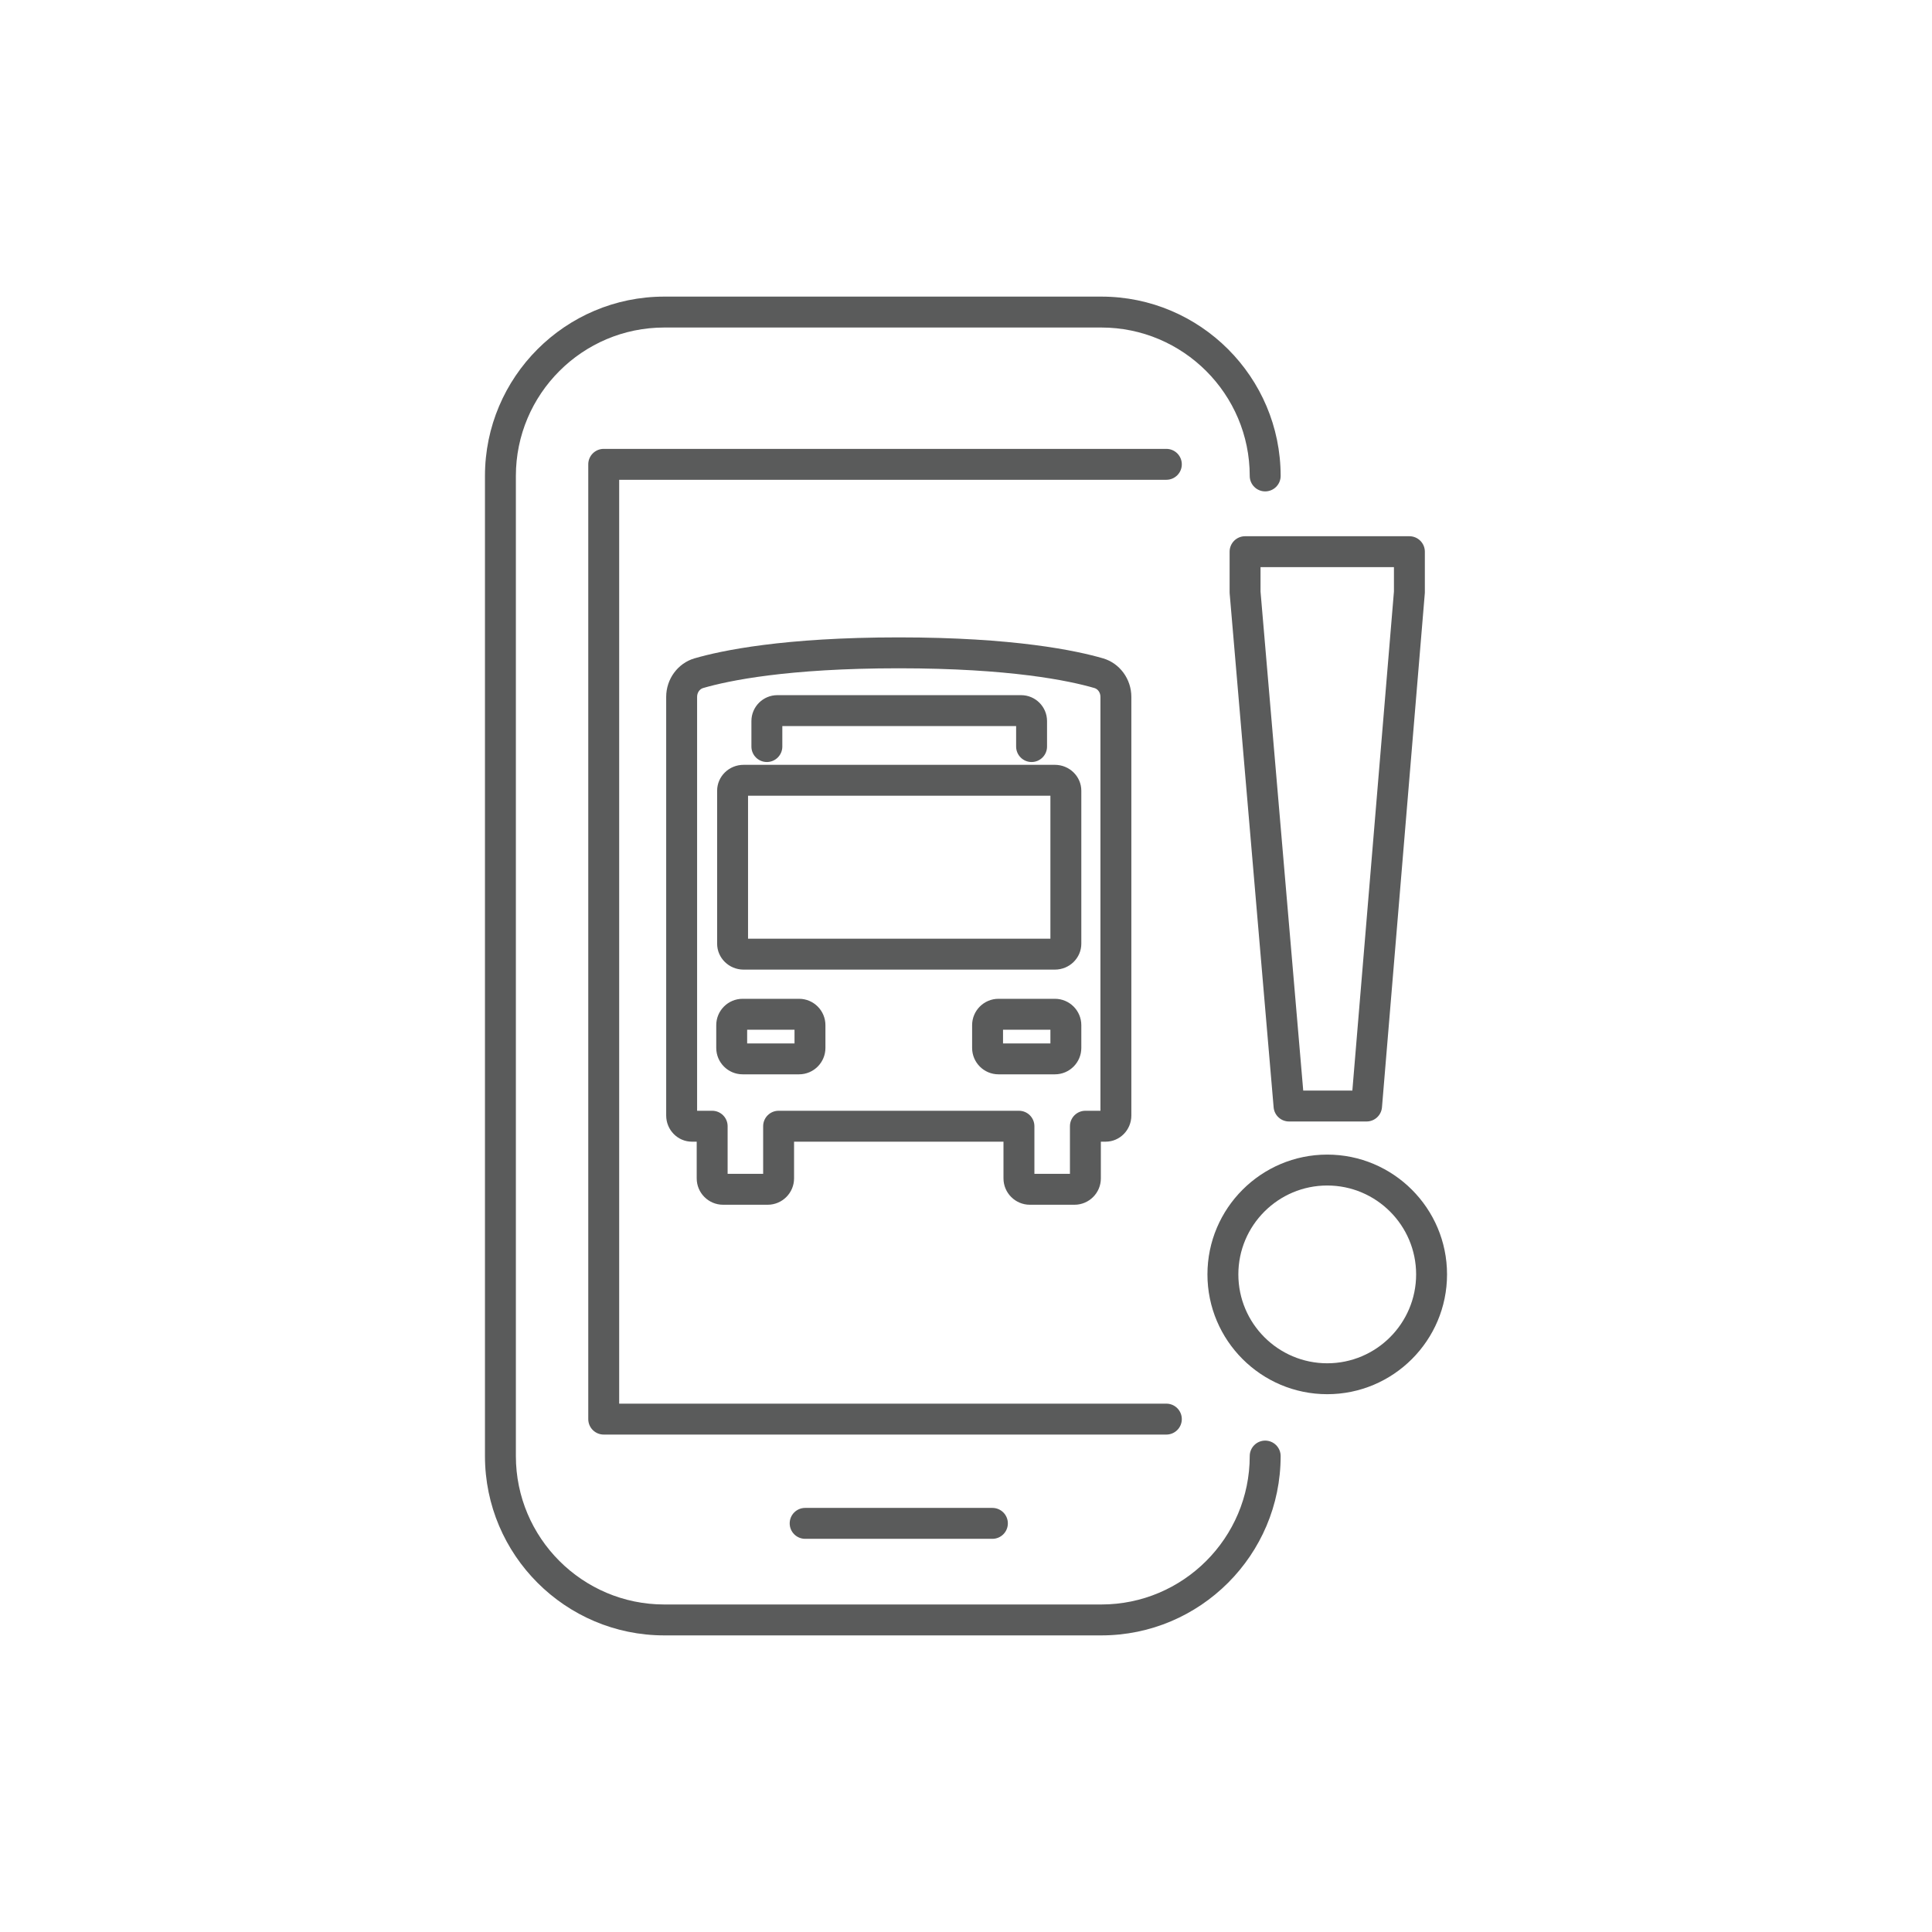
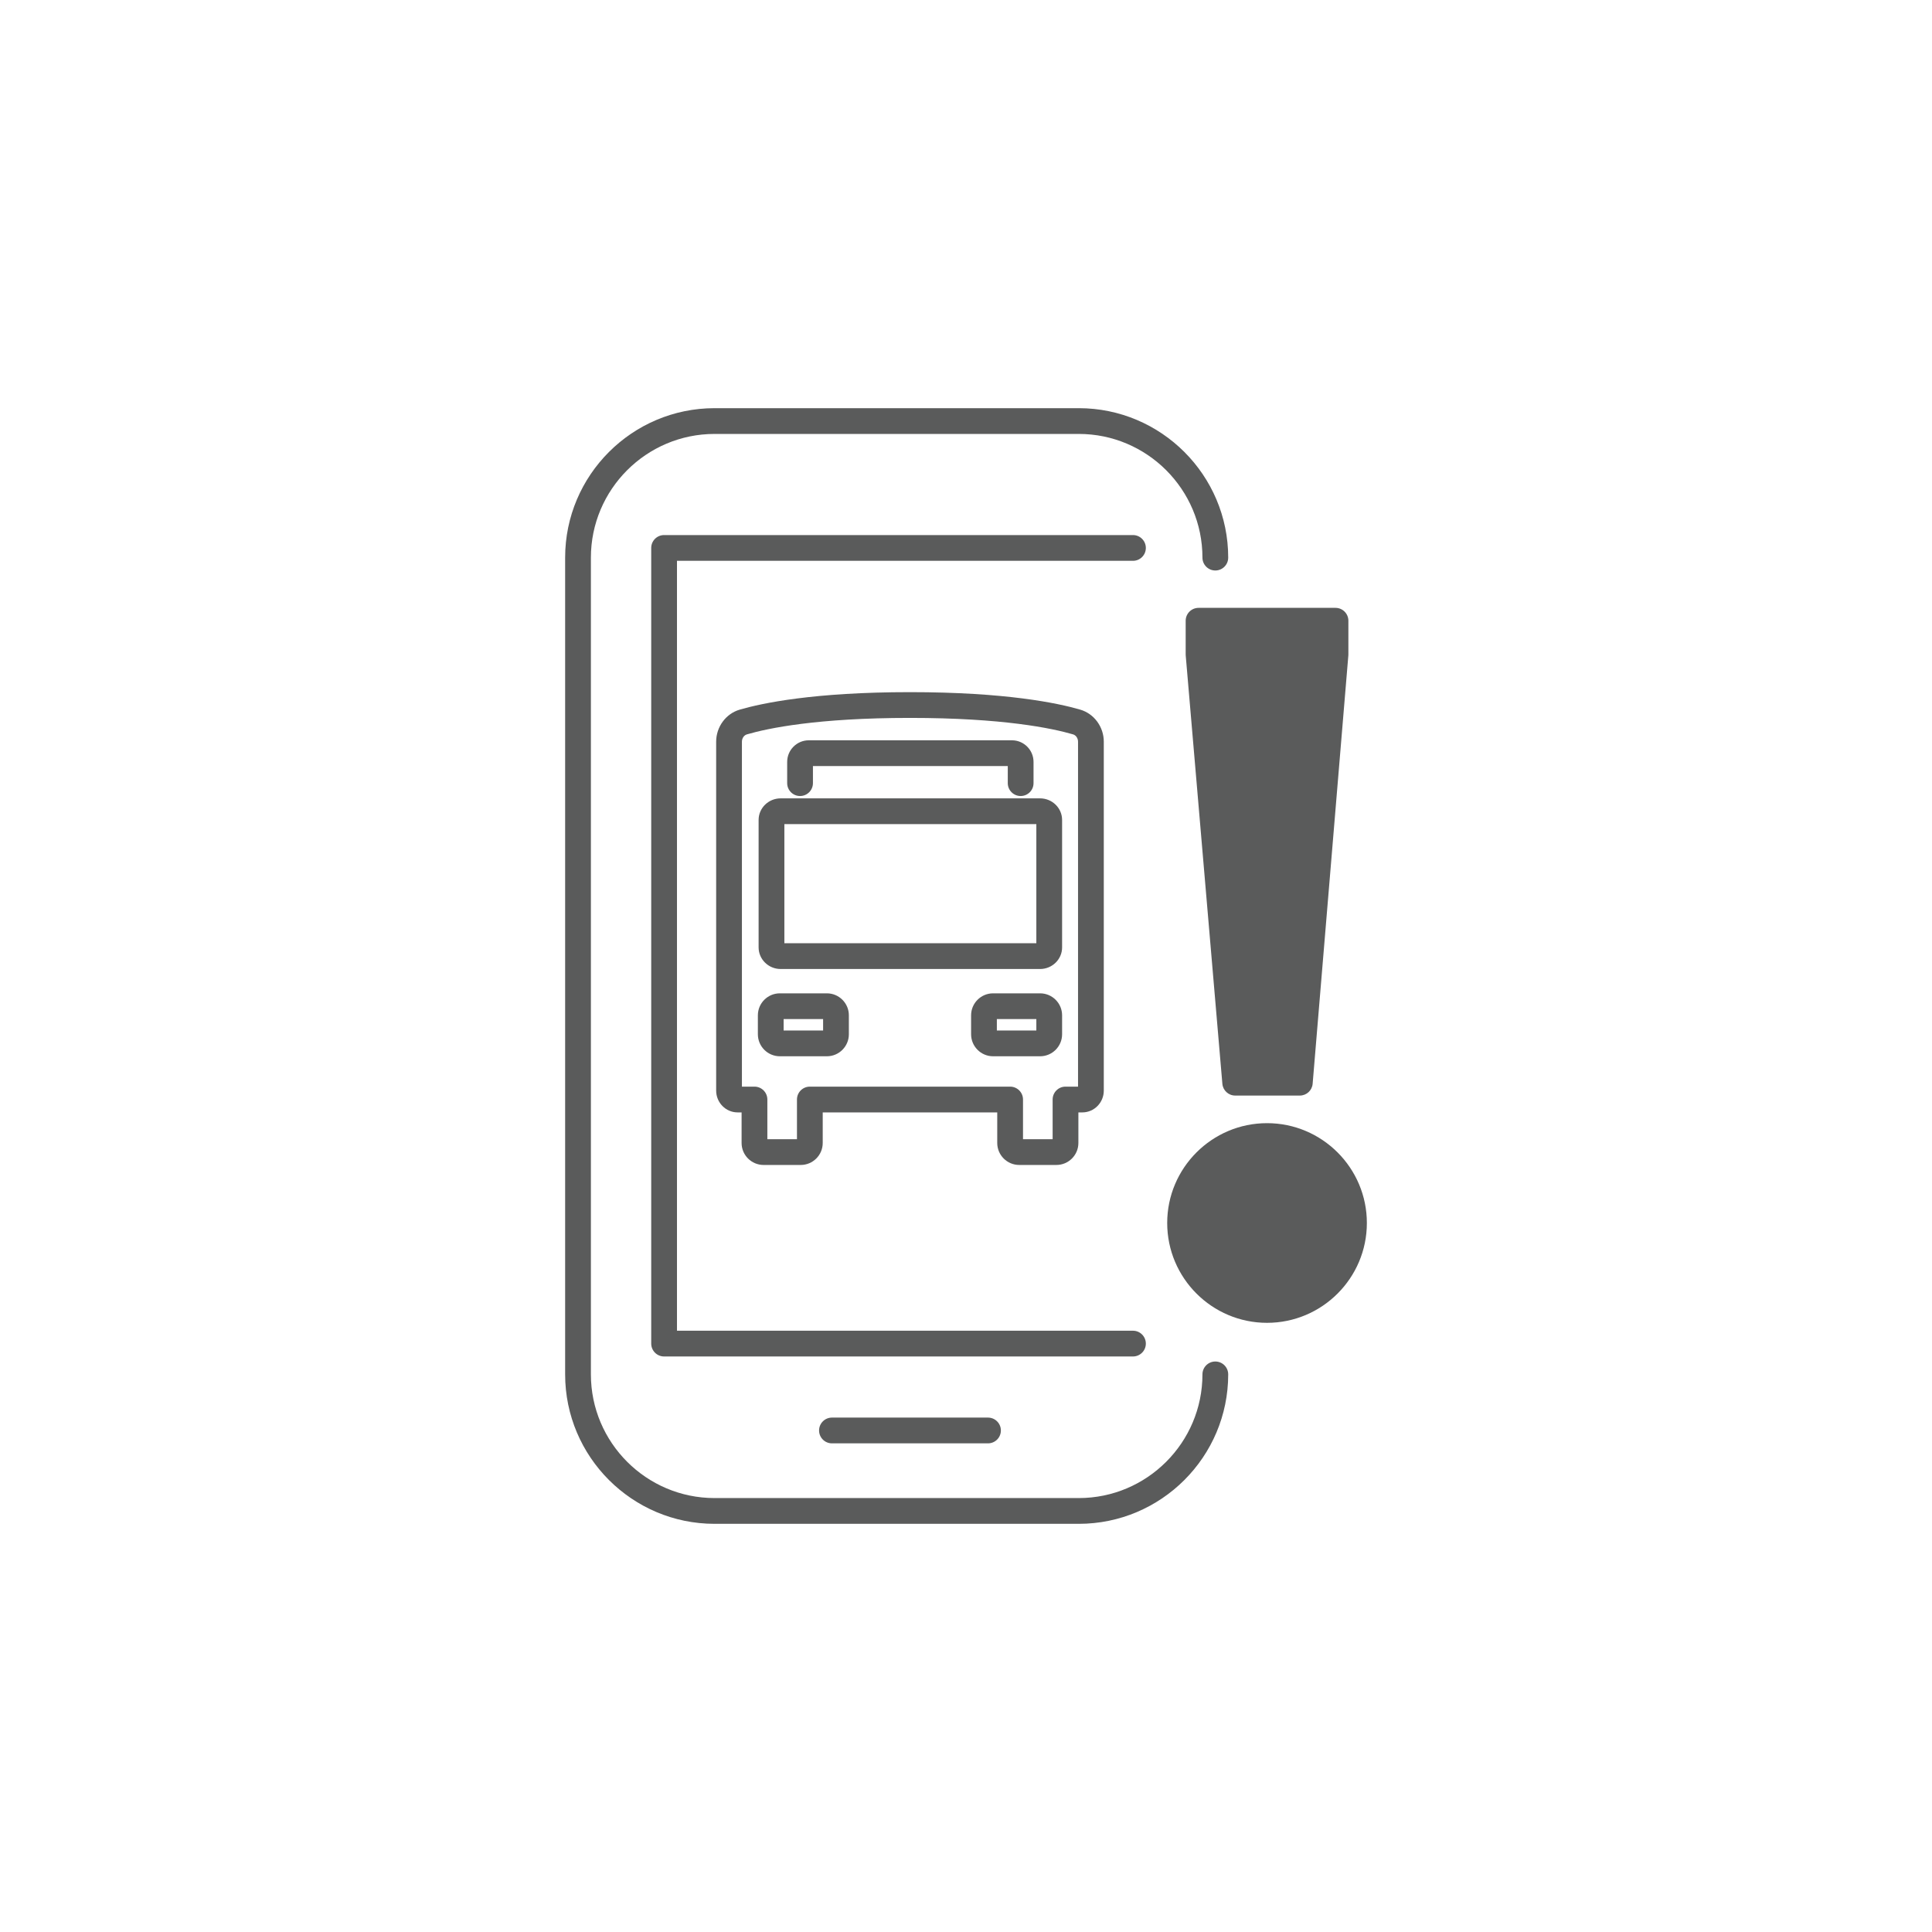
- <svg xmlns="http://www.w3.org/2000/svg" version="1.1" id="Layer_1" x="0px" y="0px" width="750px" height="750px" viewBox="585 165 750 750" enable-background="new 585 165 750 750" xml:space="preserve">
+ <svg xmlns="http://www.w3.org/2000/svg" version="1.1" id="Layer_1" x="0px" y="0px" width="750px" height="750px" viewBox="0 0 750 750" enable-background="new 0 0 750 750" xml:space="preserve">
  <g>
-     <path fill="#5A5B5B" d="M984.796,632.683h17.314c5.647,0,10.241-4.589,10.241-10.229v-14.256h1.857   c5.503,0,9.979-4.558,9.979-10.16v-162.52c0.002-6.9-4.5-13.042-10.947-14.934c-0.003-0.001-0.007-0.002-0.01-0.003   c-10.432-3.044-34.61-8.15-79.335-8.15c-44.68,0-68.872,5.106-79.325,8.152c-6.451,1.891-10.957,8.032-10.957,14.934v162.521   c0,5.603,4.477,10.16,9.979,10.16h1.869v14.256c0,5.641,4.592,10.229,10.236,10.229h17.313c5.647,0,10.242-4.589,10.242-10.229   v-14.256h81.299v14.256C974.554,628.094,979.148,632.683,984.796,632.683z M887.255,596.197c-3.313,0-6,2.687-6,6v18.485h-13.792   v-18.485c0-3.313-2.687-6-6-6h-5.848V435.516c0-1.61,0.959-3.016,2.323-3.416c9.83-2.865,32.769-7.67,75.958-7.67   c43.219,0,66.142,4.802,75.964,7.667c1.371,0.403,2.328,1.808,2.328,3.419v160.682h-5.837c-3.313,0-6,2.687-6,6v18.485h-13.798   v-18.485c0-3.313-2.687-6-6-6H887.255z" />
-     <path fill="#5A5B5B" d="M882.697,460.816c3.313,0,6-2.687,6-6v-7.957h90.762v7.957c0,3.313,2.687,6,6,6s6-2.687,6-6v-9.896   c0-5.547-4.511-10.061-10.055-10.061h-94.642c-5.55,0-10.065,4.513-10.065,10.061v9.896   C876.697,458.13,879.384,460.816,882.697,460.816z" />
-     <path fill="#5A5B5B" d="M873.656,541.401H994.5c5.66,0,10.266-4.511,10.266-10.056v-59.385c0-5.544-4.605-10.055-10.266-10.055   H873.656c-5.661,0-10.267,4.511-10.267,10.055v59.385C863.39,536.891,867.995,541.401,873.656,541.401z M875.39,473.906h117.376   v55.495H875.39V473.906z" />
-     <path fill="#5A5B5B" d="M895.202,552.733h-21.92c-5.645,0-10.236,4.592-10.236,10.235v8.836c0,5.65,4.592,10.248,10.236,10.248   h21.92c5.641,0,10.229-4.598,10.229-10.248v-8.836C905.432,557.325,900.843,552.733,895.202,552.733z M893.432,570.053h-18.386   v-5.319h18.386V570.053z" />
-     <path fill="#5A5B5B" d="M1004.766,571.805v-8.836c0-5.644-4.598-10.235-10.248-10.235H972.61c-5.645,0-10.236,4.592-10.236,10.235   v8.836c0,5.65,4.592,10.248,10.236,10.248h21.907C1000.168,582.053,1004.766,577.455,1004.766,571.805z M992.766,570.053h-18.392   v-5.319h18.392V570.053z" />
-     <path fill="#5A5B5B" d="M1076.145,724.242c-3.313,0-6,2.687-6,6c0,31.77-25.846,57.615-57.615,57.615H842.871   c-31.766,0-57.609-25.846-57.609-57.615V349.758c0-31.769,25.843-57.615,57.609-57.615h169.659   c31.769,0,57.614,25.846,57.614,57.615c0,3.314,2.687,6,6,6s6-2.686,6-6c0-38.386-31.229-69.615-69.614-69.615H842.871   c-38.383,0-69.609,31.229-69.609,69.615v380.484c0,38.386,31.227,69.615,69.609,69.615h169.658   c38.386,0,69.615-31.229,69.615-69.615C1082.145,726.929,1079.458,724.242,1076.145,724.242z" />
-     <path fill="#5A5B5B" d="M1043.777,345.252c0-3.314-2.687-6-6-6H819.363c-3.313,0-6,2.686-6,6v370.646c0,3.313,2.687,6,6,6h218.414   c3.313,0,6-2.687,6-6s-2.687-6-6-6H825.363V351.252h212.414C1041.091,351.252,1043.777,348.566,1043.777,345.252z" />
-     <path fill="#5A5B5B" d="M897.557,750.369c-3.313,0-6,2.687-6,6s2.687,6,6,6h72.691c3.313,0,6-2.687,6-6s-2.687-6-6-6H897.557z" />
-     <path fill="#5A5B5B" d="M1062.334,379.166v15.721c0,0.171,0.007,0.341,0.021,0.512l17.068,199.472   c0.266,3.104,2.863,5.488,5.979,5.488h30.1c3.12,0,5.72-2.392,5.979-5.502l16.623-199.472c0.014-0.166,0.021-0.332,0.021-0.498   v-15.721c0-3.314-2.687-6-6-6h-63.791C1065.021,373.166,1062.334,375.852,1062.334,379.166z M1074.334,385.166h51.791v9.471   l-16.144,193.722h-19.07l-16.577-193.728V385.166z" />
-     <path fill="#5A5B5B" d="M1100.232,613.213c-25.644,0-46.506,20.862-46.506,46.506s20.862,46.506,46.506,46.506   s46.506-20.862,46.506-46.506S1125.876,613.213,1100.232,613.213z M1100.232,694.225c-19.026,0-34.506-15.479-34.506-34.506   s15.479-34.506,34.506-34.506s34.506,15.479,34.506,34.506S1119.259,694.225,1100.232,694.225z" />
+     <path fill="#5A5B5B" d="M303.047,376.167H403.75c4.717,0,8.555-3.759,8.555-8.379v-49.487c0-4.62-3.838-8.379-8.555-8.379H303.047   c-4.717,0-8.555,3.759-8.555,8.379v49.487C294.492,372.408,298.33,376.167,303.047,376.167z M304.492,319.922h97.813v46.245   h-97.813V319.922z" />
+     <path fill="#5A5B5B" d="M395.664,452.236h14.429c4.706,0,8.535-3.824,8.535-8.525v-11.88h1.548c4.585,0,8.315-3.798,8.315-8.467   V287.929c0-5.75-3.752-10.867-9.124-12.444c-0.002-0.001-0.005-0.001-0.008-0.002c-8.69-2.537-28.837-6.792-66.112-6.792   c-37.239,0-57.396,4.255-66.104,6.794c-5.376,1.576-9.131,6.693-9.131,12.444v135.435c0,4.669,3.73,8.467,8.315,8.467h1.558v11.88   c0,4.701,3.827,8.525,8.53,8.525h14.429c4.706,0,8.535-3.824,8.535-8.525v-11.88h67.749v11.88   C387.129,448.412,390.958,452.236,395.664,452.236z M314.38,421.831c-2.762,0-5,2.238-5,5v15.405h-11.494v-15.405   c0-2.762-2.238-5-5-5h-4.873V287.929c0-1.342,0.799-2.513,1.937-2.846c8.188-2.387,27.301-6.392,63.298-6.392   c36.031,0,55.132,4.004,63.312,6.392c1.138,0.338,1.933,1.508,1.933,2.847v133.901h-4.863c-2.762,0-5,2.238-5,5v15.405h-11.499   v-15.405c0-2.762-2.238-5-5-5H314.38z" />
+     <path fill="#5A5B5B" d="M321.001,385.61h-18.267c-4.704,0-8.53,3.827-8.53,8.53v7.363c0,4.709,3.826,8.54,8.53,8.54h18.267   c4.701,0,8.525-3.831,8.525-8.54v-7.363C329.527,389.437,325.702,385.61,321.001,385.61z M319.527,400.044h-15.322v-4.434h15.322   V400.044z" />
+     <path fill="#5A5B5B" d="M310.581,309.013c2.762,0,5-2.239,5-5v-6.631h75.635v6.631c0,2.761,2.238,5,5,5s5-2.239,5-5v-8.247   c0-4.623-3.759-8.384-8.379-8.384H313.97c-4.626,0-8.389,3.761-8.389,8.384v8.247C305.581,306.775,307.82,309.013,310.581,309.013z   " />
+     <path fill="#5A5B5B" d="M412.305,401.504v-7.363c0-4.703-3.831-8.53-8.54-8.53h-18.257c-4.703,0-8.53,3.827-8.53,8.53v7.363   c0,4.709,3.827,8.54,8.53,8.54h18.257C408.474,410.044,412.305,406.213,412.305,401.504z M402.305,400.044h-15.327v-4.434h15.327   V400.044z" />
+     <path fill="#5A5B5B" d="M444.815,212.71c0-2.761-2.238-5-5-5H257.803c-2.762,0-5,2.239-5,5v308.872c0,2.762,2.238,5,5,5h182.012   c2.762,0,5-2.238,5-5s-2.238-5-5-5H262.803V217.71h177.012C442.576,217.71,444.815,215.471,444.815,212.71z" />
+     <path fill="#5A5B5B" d="M471.787,528.535c-2.762,0-5,2.238-5,5c0,26.475-21.538,48.013-48.013,48.013H277.393   c-26.472,0-48.008-21.538-48.008-48.013v-317.07c0-26.474,21.536-48.013,48.008-48.013h141.382   c26.475,0,48.013,21.539,48.013,48.013c0,2.761,2.238,5,5,5s5-2.239,5-5c0-31.988-26.024-58.013-58.013-58.013H277.393   c-31.985,0-58.008,26.024-58.008,58.013v317.07c0,31.988,26.022,58.013,58.008,58.013h141.382   c31.988,0,58.013-26.024,58.013-58.013C476.787,530.773,474.549,528.535,471.787,528.535z" />
+     <path fill="#5A5B5B" d="M322.964,550.307c-2.762,0-5,2.238-5,5s2.238,5,5,5h60.576c2.762,0,5-2.238,5-5s-2.238-5-5-5H322.964z" />
+     <path fill="#5A5B5B" d="M460.279,240.971v13.101c0,0.142,0.006,0.285,0.019,0.426l14.224,166.226   c0.221,2.586,2.386,4.573,4.981,4.573h25.083c2.601,0,4.767-1.993,4.982-4.585l13.853-166.226c0.012-0.138,0.018-0.276,0.018-0.415   v-13.101c0-2.761-2.238-5-5-5h-53.159C462.517,235.971,460.279,238.21,460.279,240.971z" />
+     <path fill="#5A5B5B" d="M491.861,436.01c-21.369,0-38.755,17.386-38.755,38.755s17.386,38.755,38.755,38.755   s38.755-17.386,38.755-38.755S513.23,436.01,491.861,436.01z" />
  </g>
</svg>
